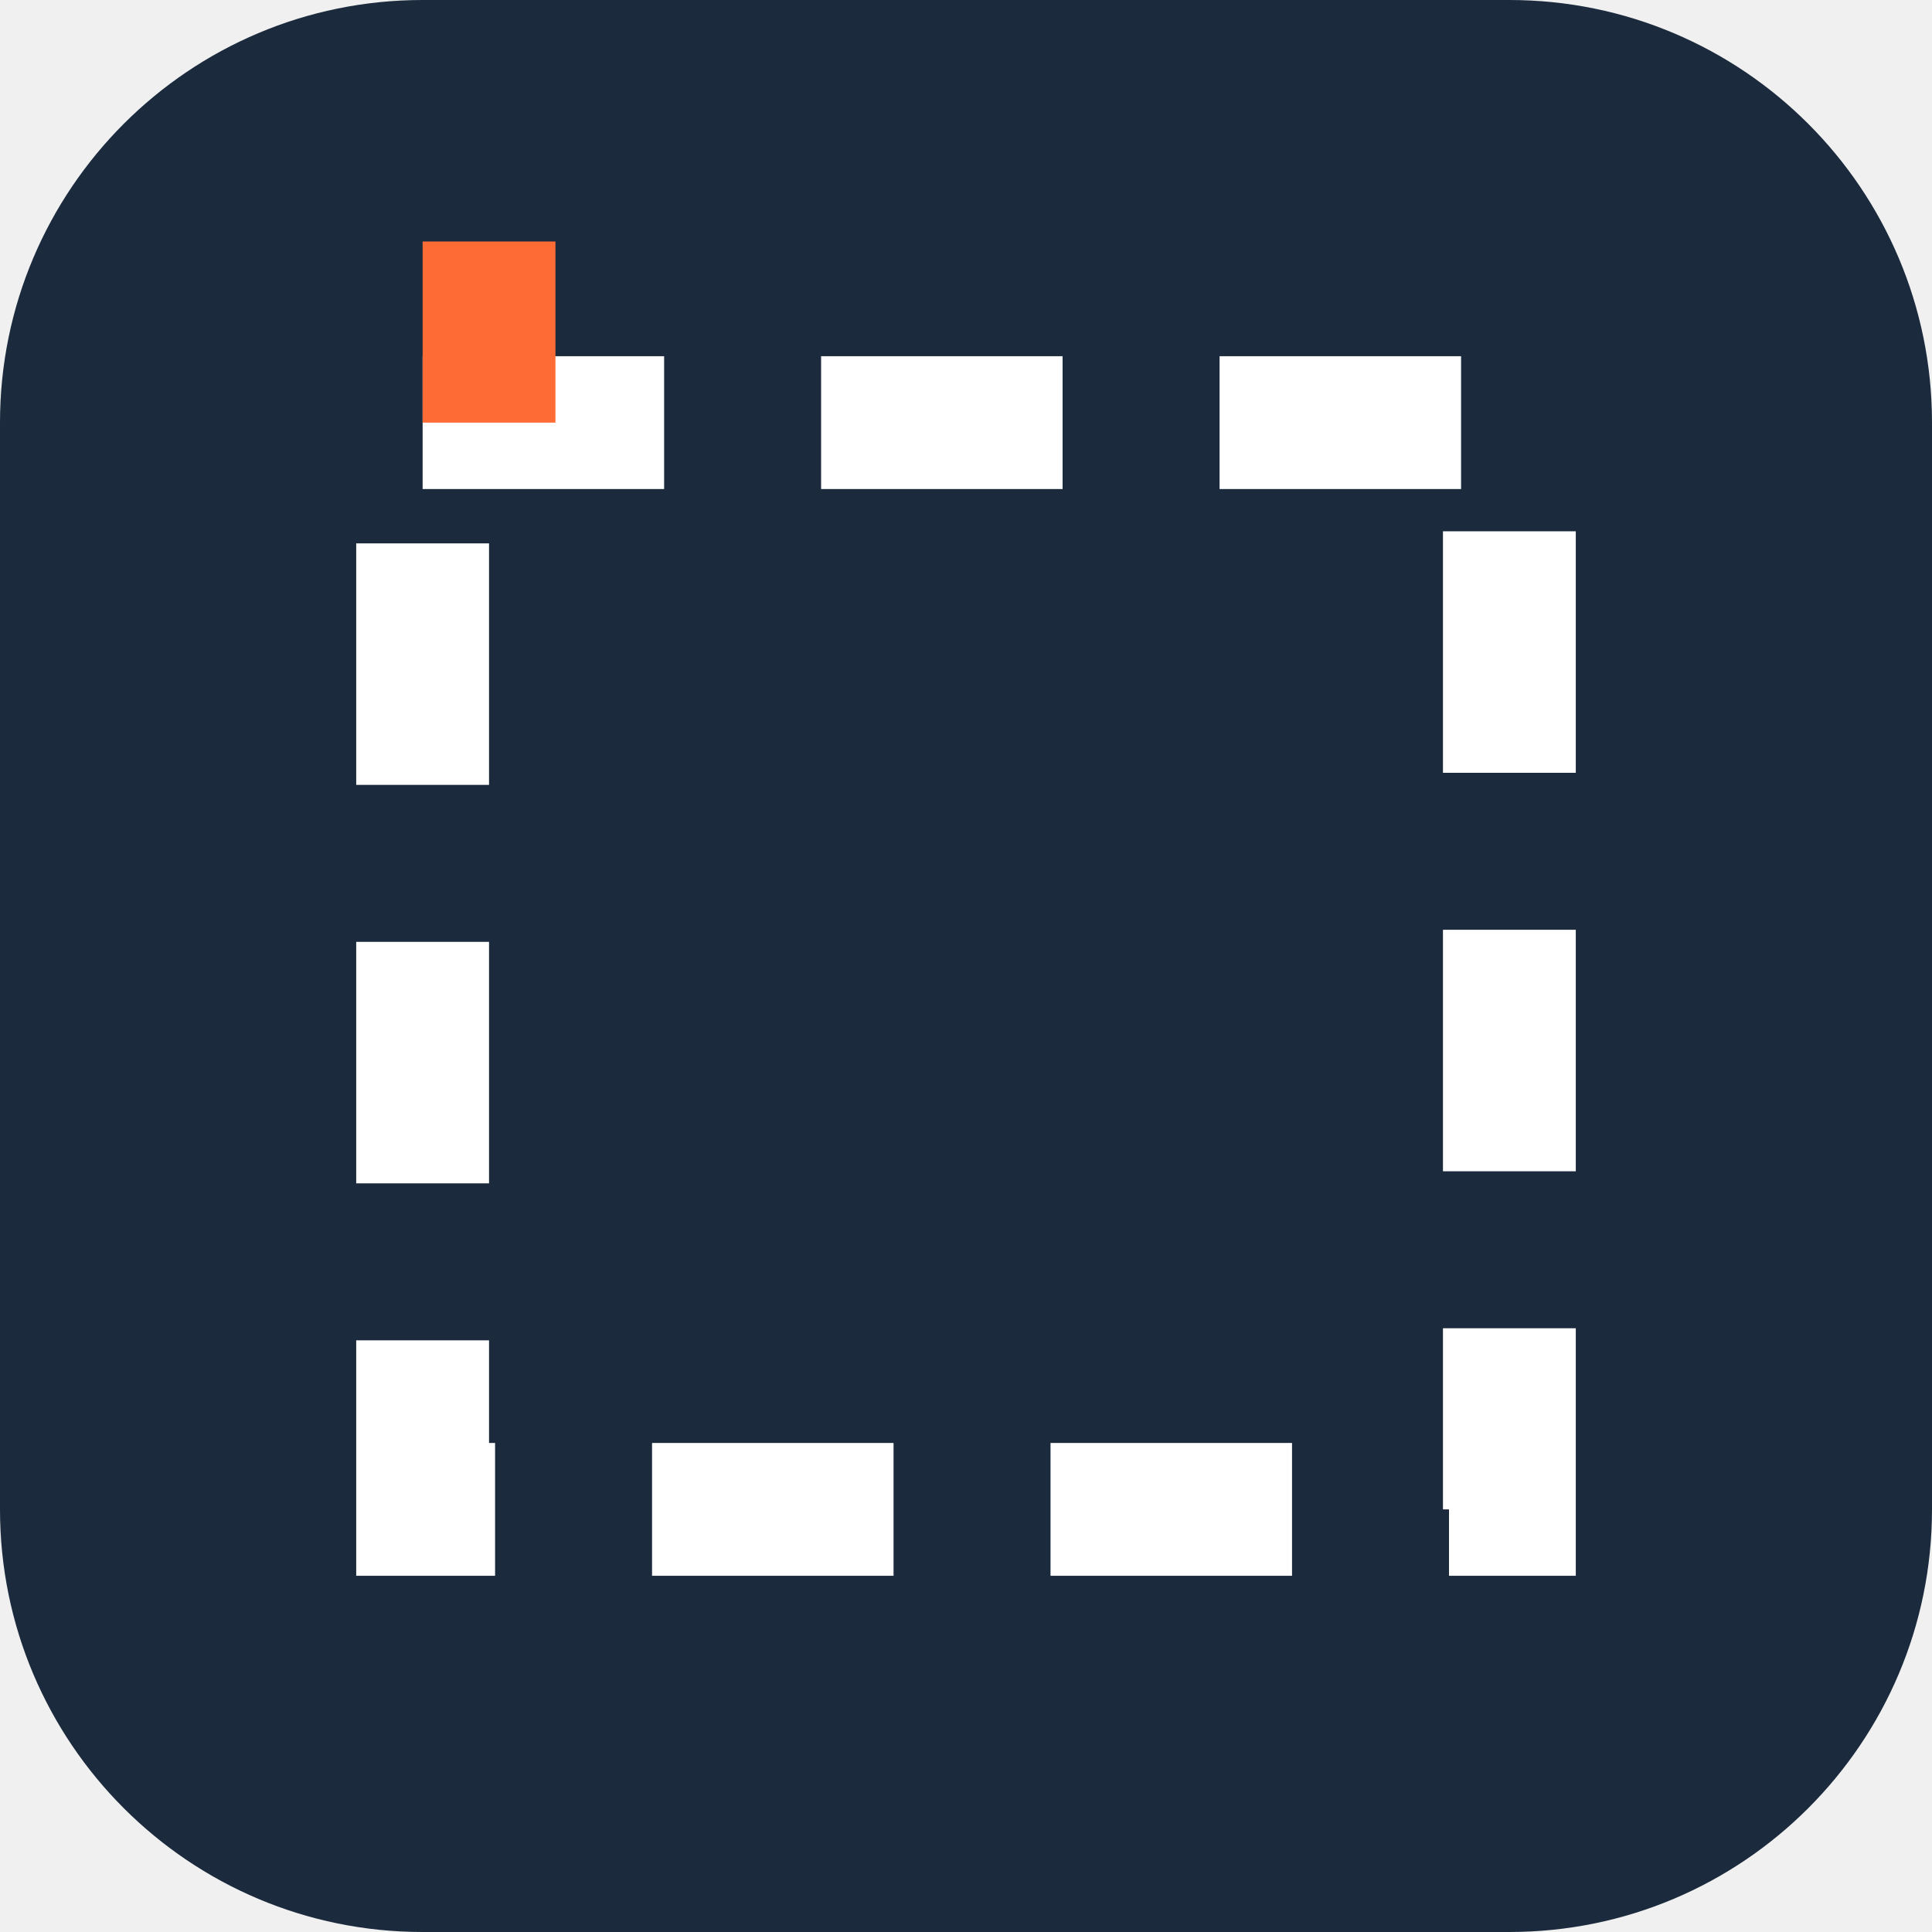
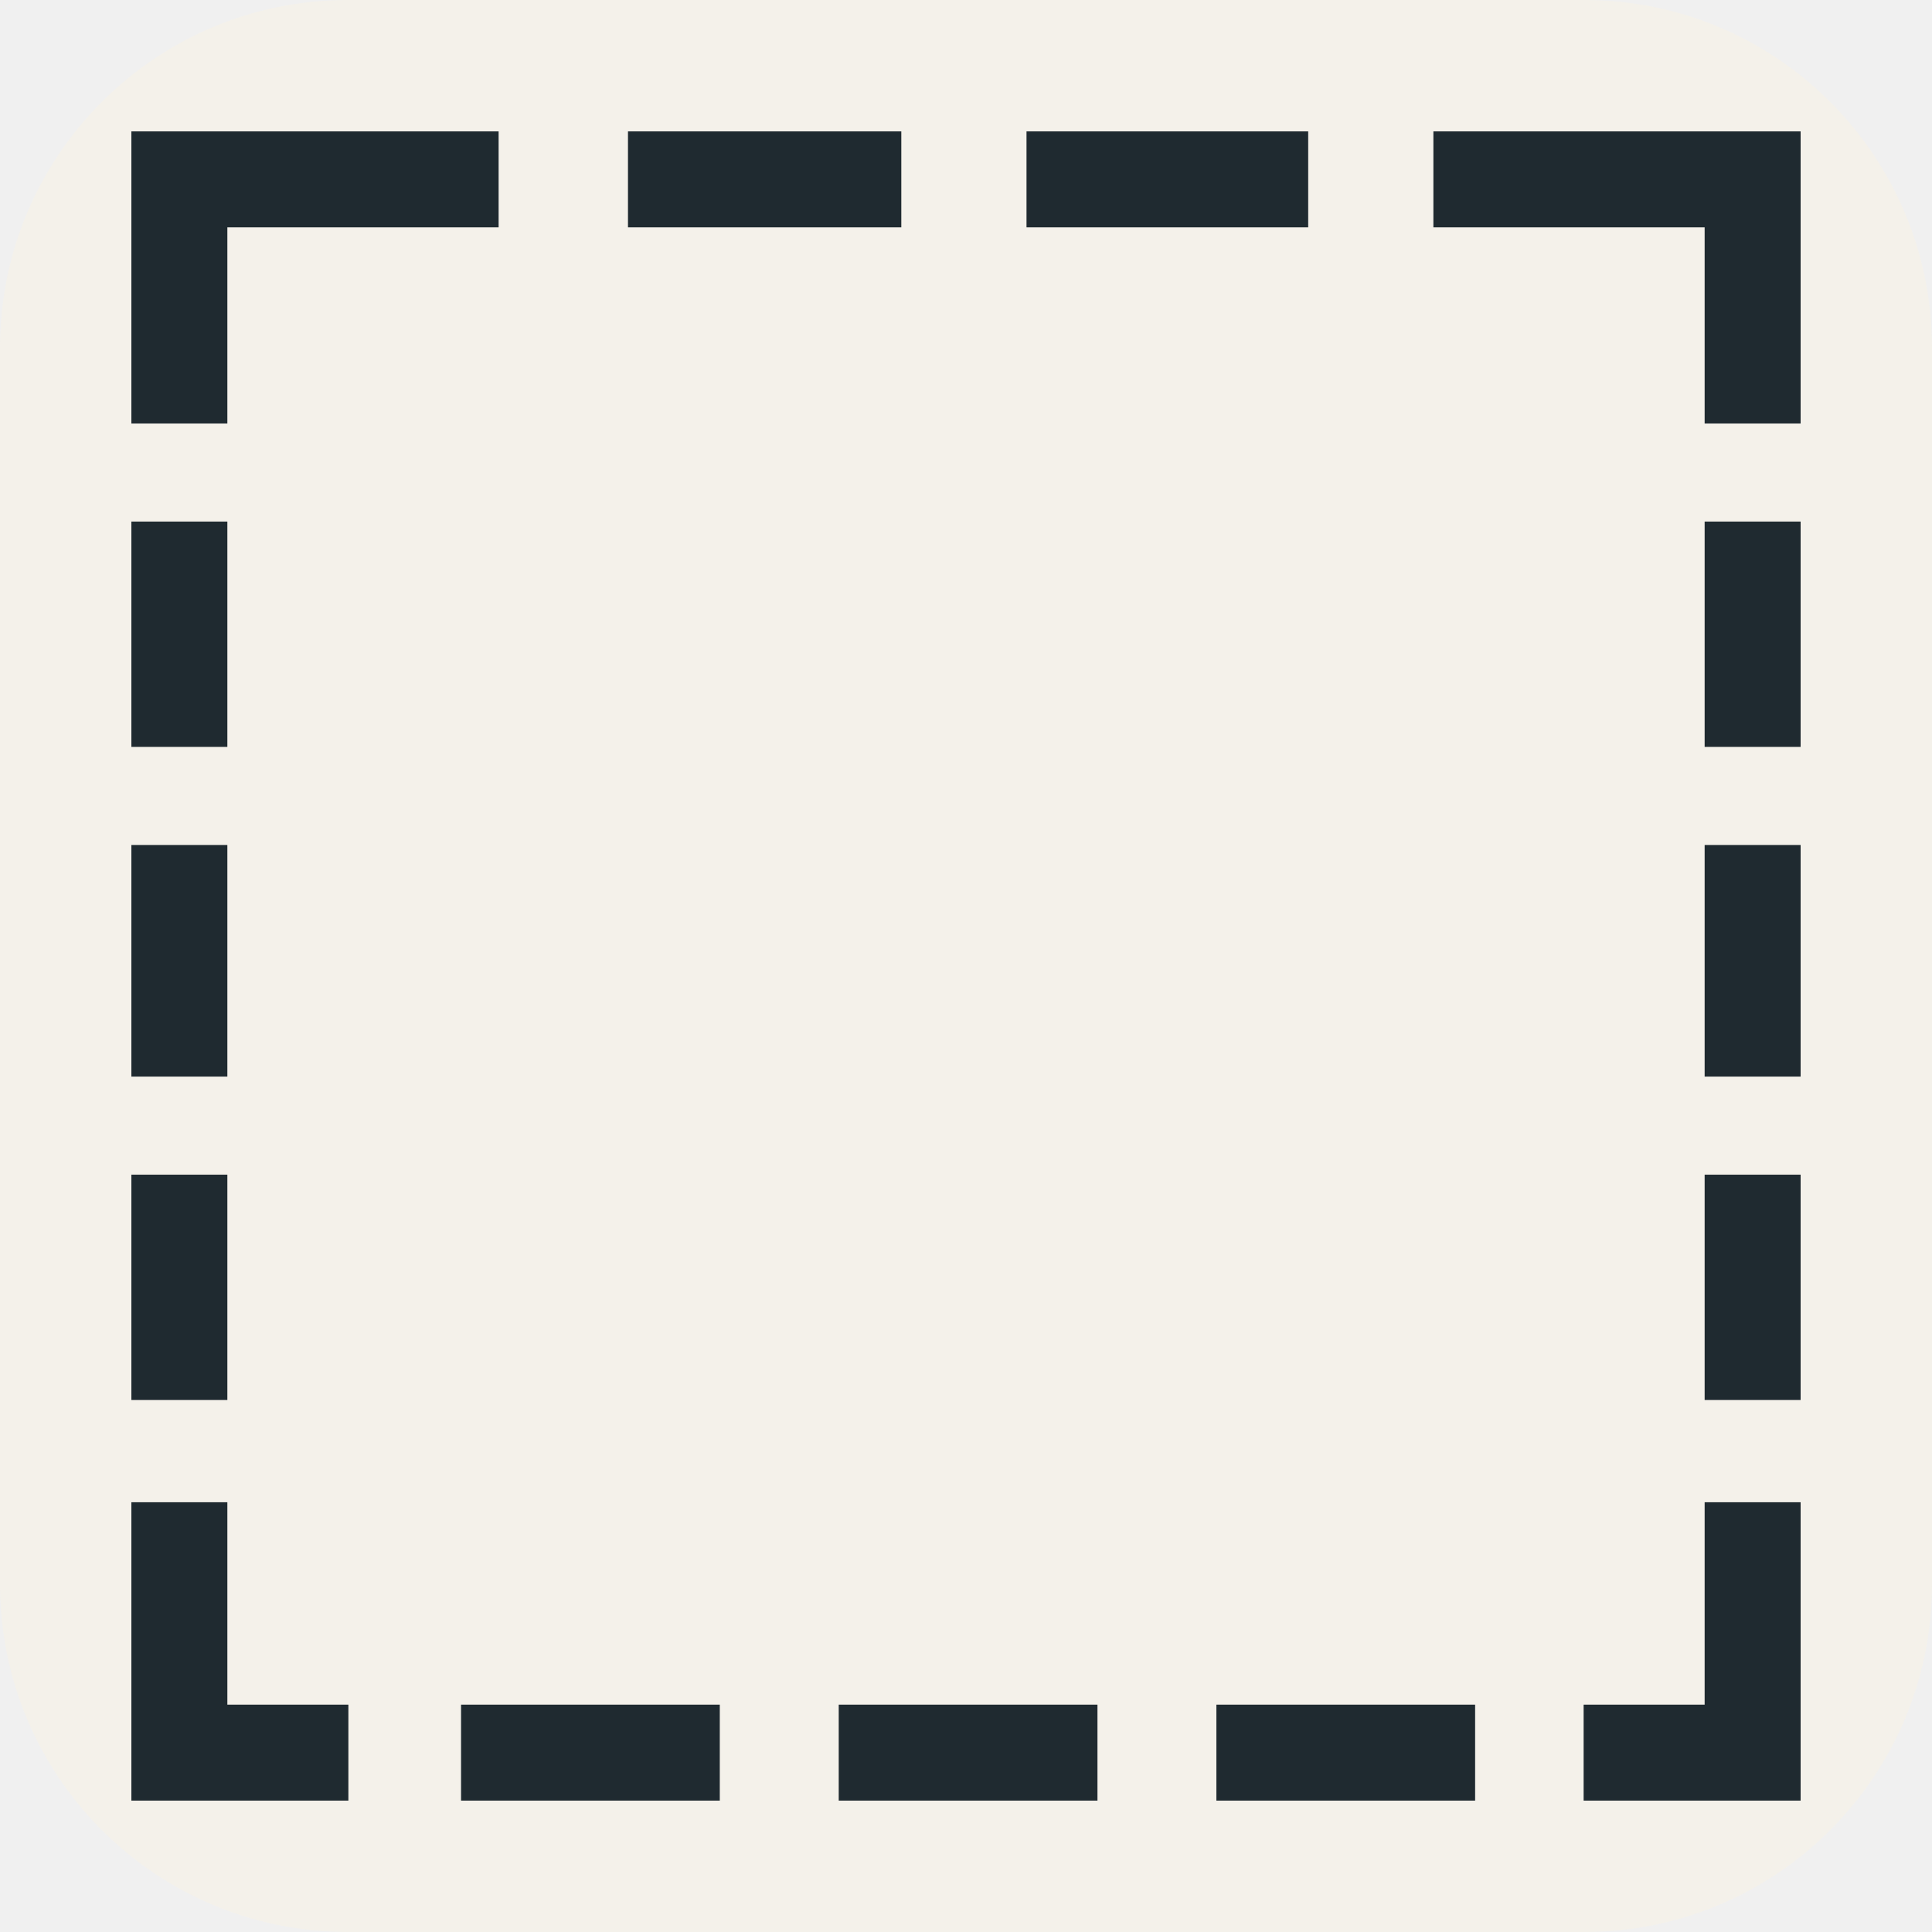
- <svg xmlns="http://www.w3.org/2000/svg" viewBox="0 0 32 32">
-   <rect width="32" height="32" rx="7" fill="#1B2A3D" />
-   <rect x="7" y="7" width="18" height="18" fill="none" stroke="#FFFFFF" stroke-width="2.2" stroke-dasharray="4 2.6" />
-   <rect x="7" y="4" width="2.2" height="3" fill="#FF6B35" />
+ <svg xmlns="http://www.w3.org/2000/svg" viewBox="0 0 100 100">
+   <rect width="100" height="100" rx="18" fill="#F4F1EA" />
+   <g transform="translate(50 50) scale(1.08) translate(-50 -50)" fill="#1F2A30">
+     <path d="M10 10h17.6v4.6H10zM10 10h4.6v14H10zM33.8 10h13.1v4.6H33.8zM52.9 10h13.5v4.6H52.9zM72.4 10H90v4.6H72.4zM85.4 10H90v14h-4.6zM10 28.7h4.6v10.8H10zM10 44.2h4.6v11.1H10zM10 60h4.6v10.8H10zM85.4 28.7H90v10.8h-4.6zM85.4 44.2H90v11.1h-4.6zM85.4 60H90v10.8h-4.6zM10 75.7h4.6V90H10zM10 85.4h10.4V90H10zM25.8 85.4h12.4V90H25.8zM43.9 85.4h12.4V90H43.9zM62 85.4h12.4V90H62zM79.6 85.4H90V90H79.6zM85.4 75.7H90V90h-4.6z" />
+   </g>
</svg>
